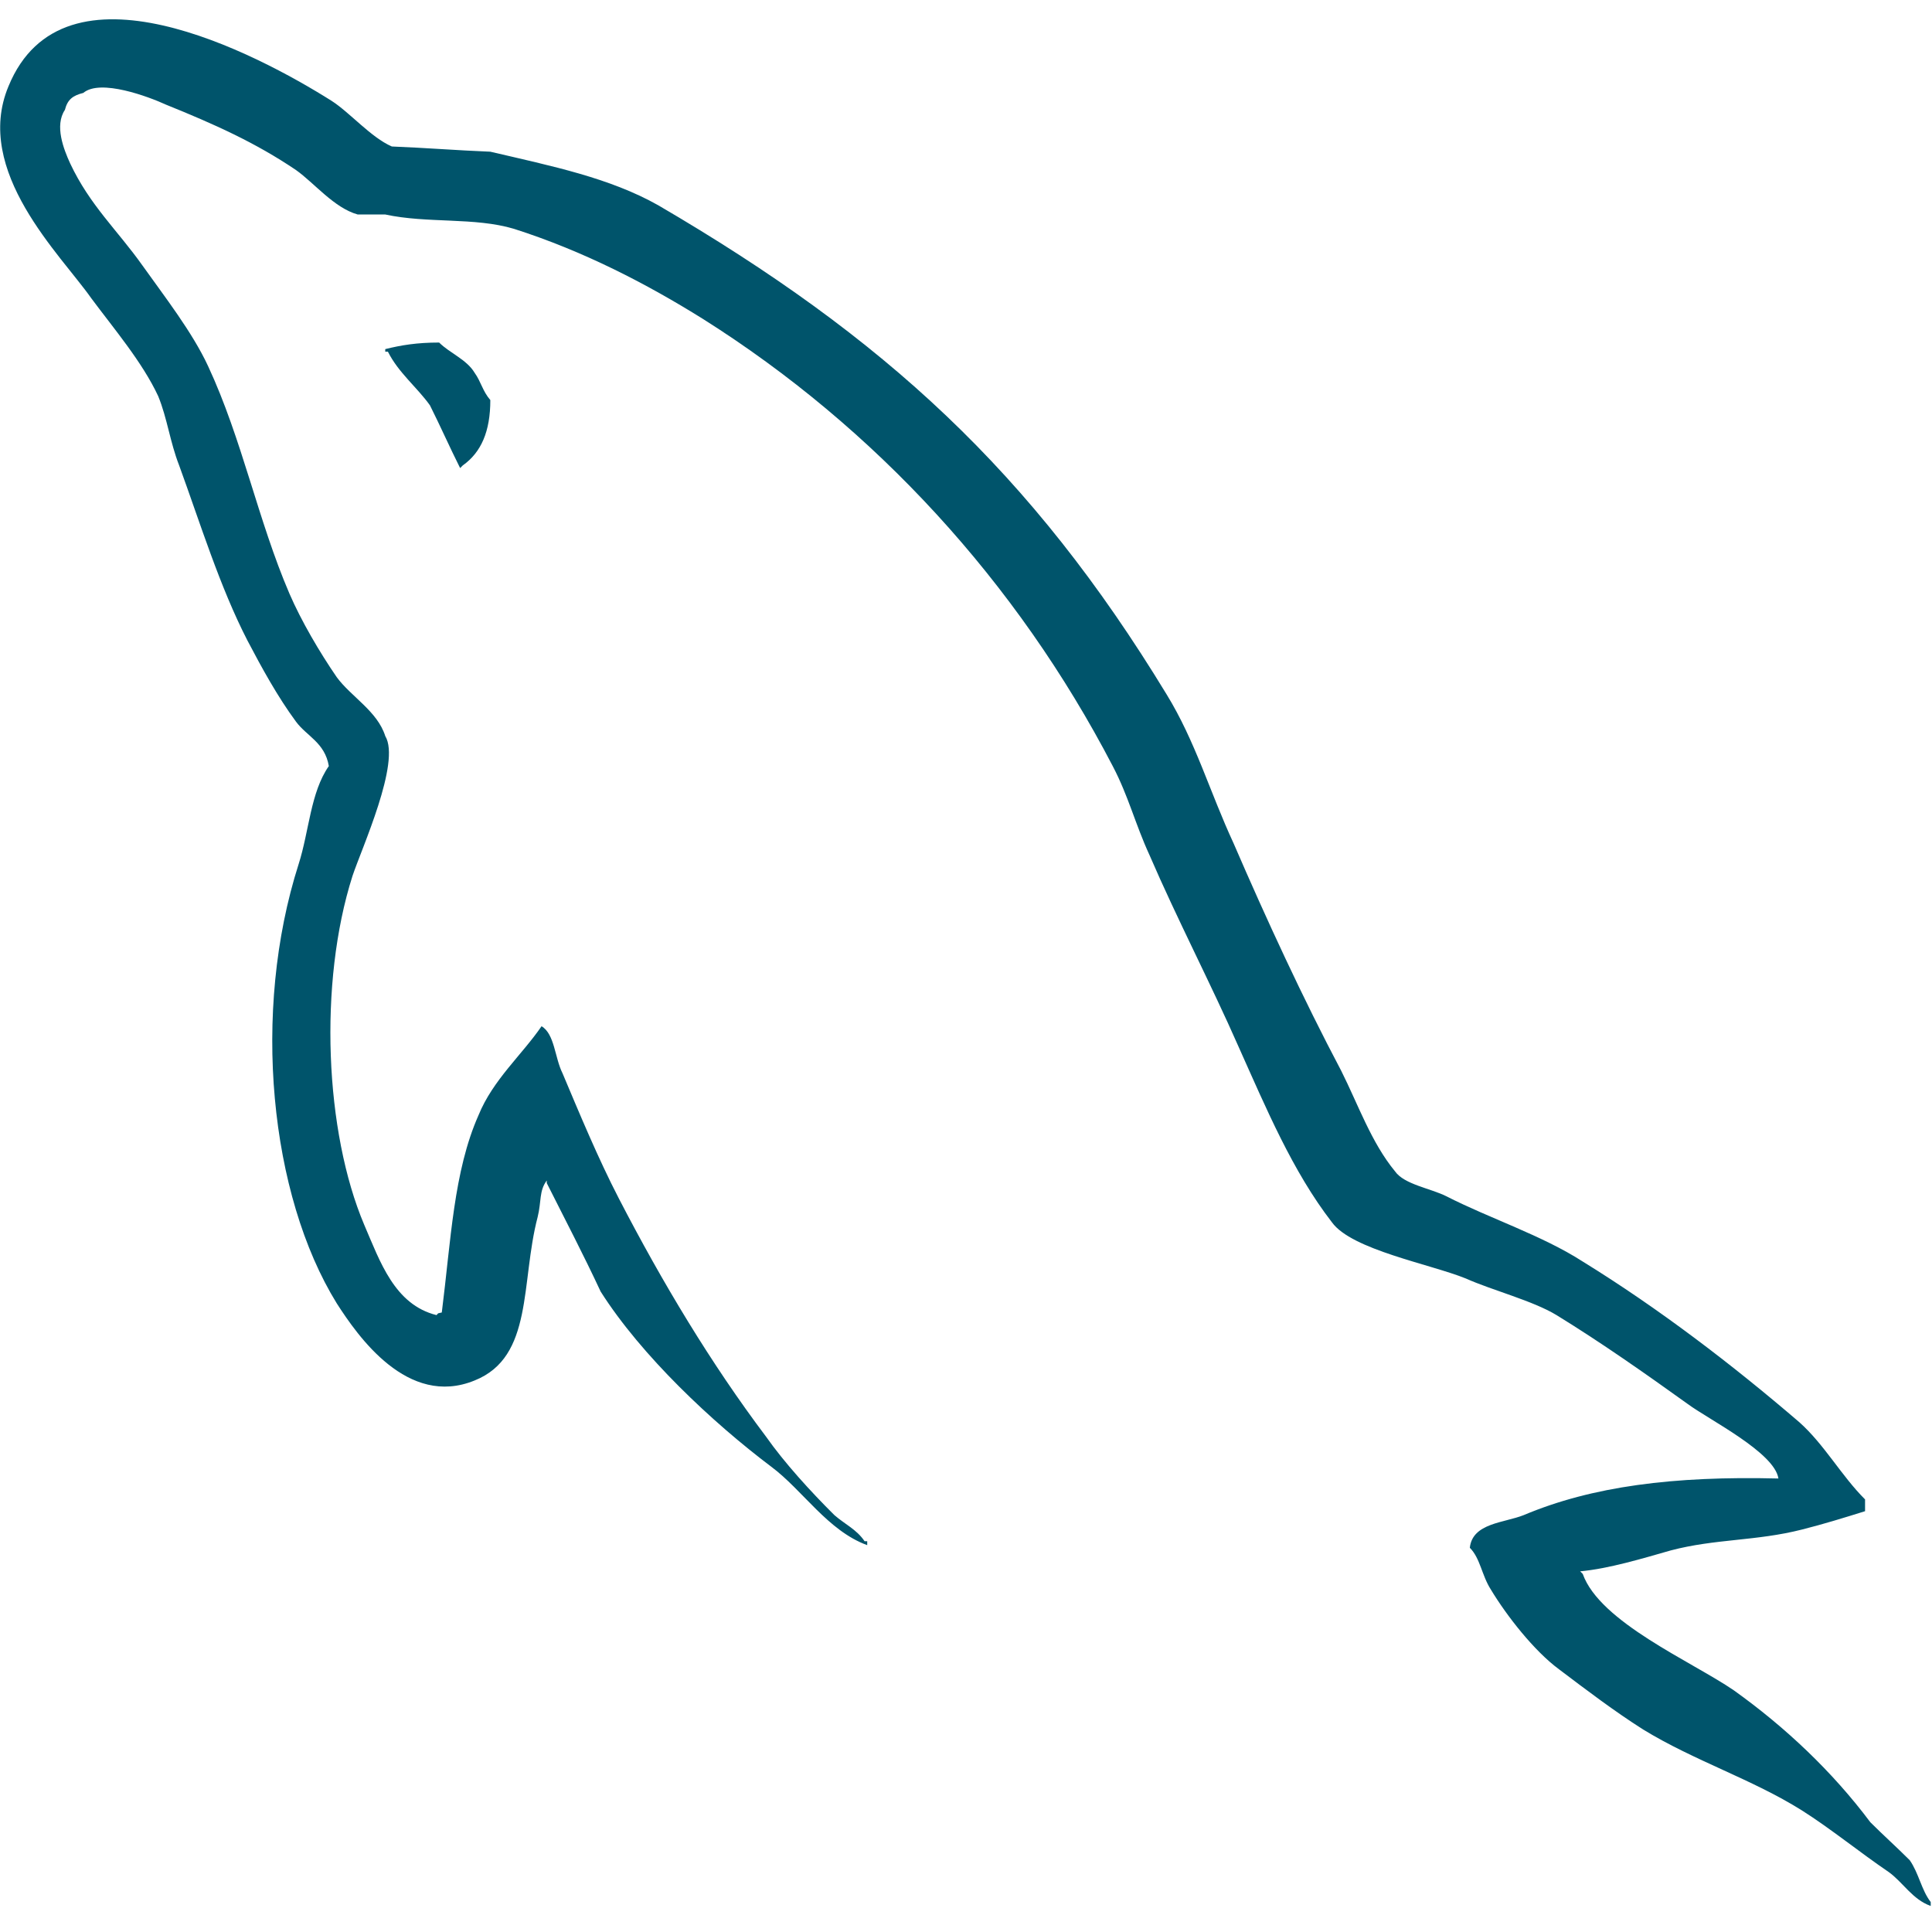
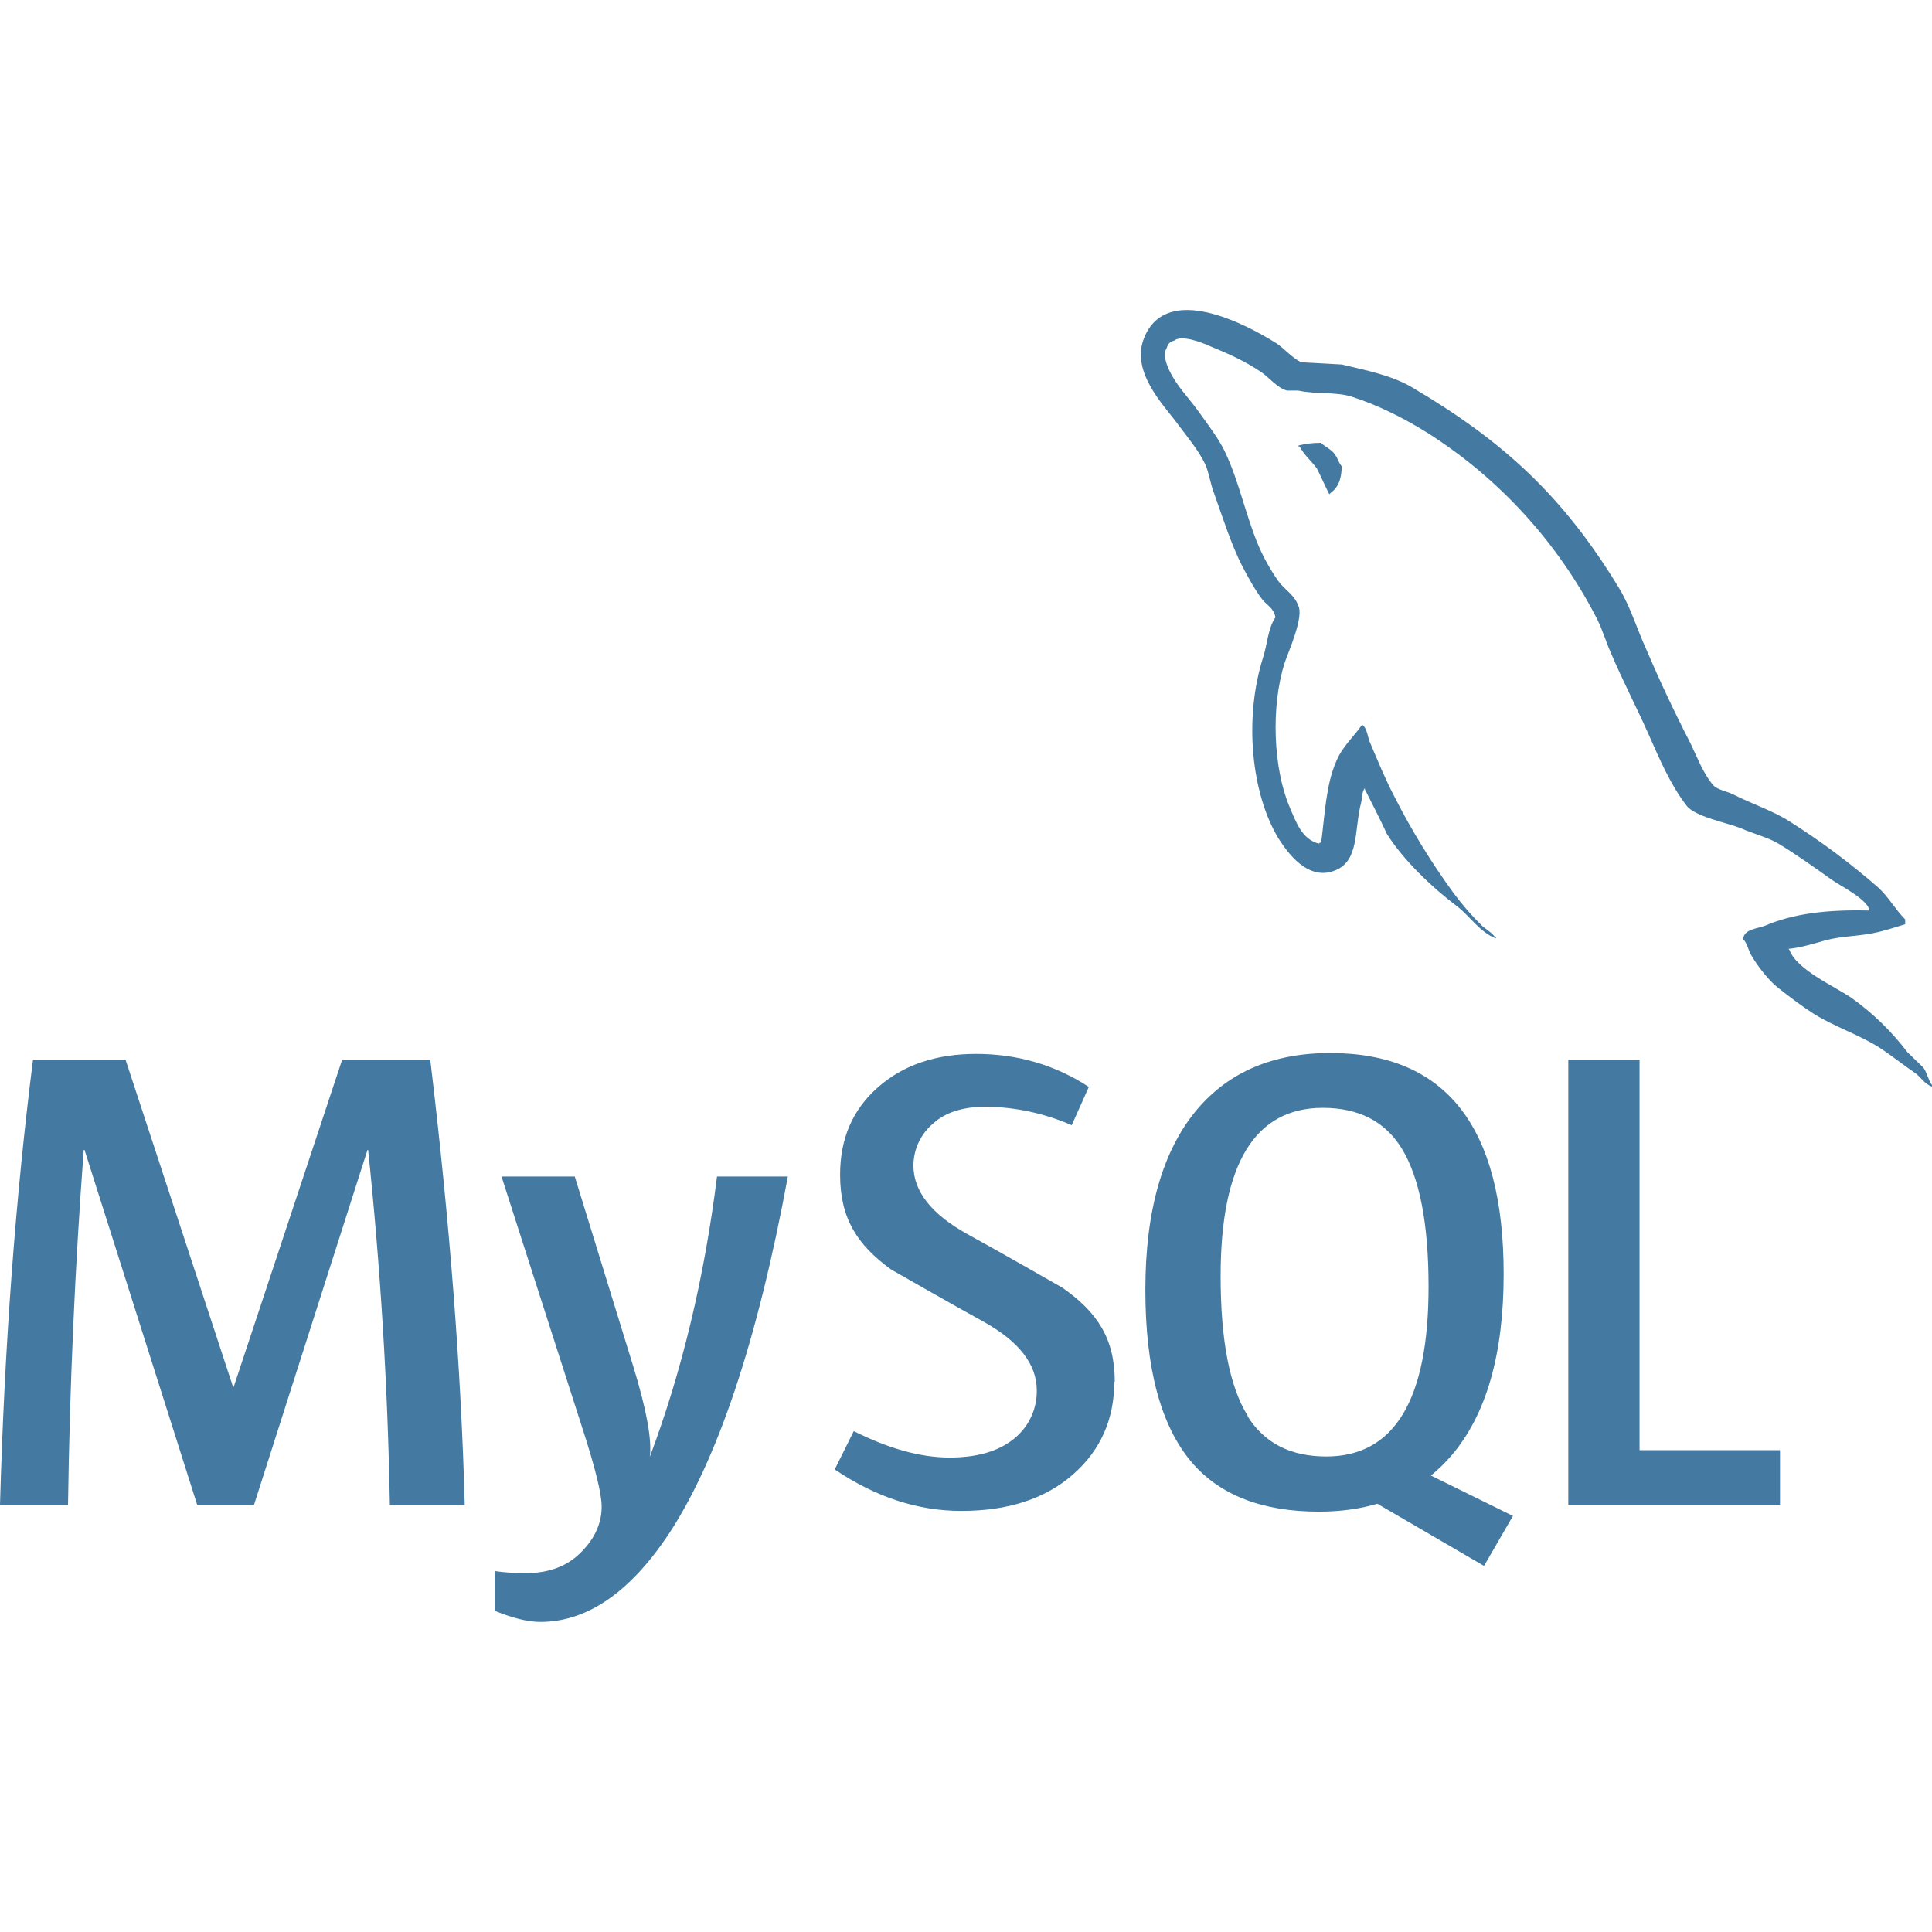
- <svg xmlns="http://www.w3.org/2000/svg" width="100px" height="100px" viewBox="0 0 100 98" version="1.1">
-   <g id="surface1">
-     <path style=" stroke:none;fill-rule:nonzero;fill:rgb(0%,32.941%,41.961%);fill-opacity:1;" d="M 92.051 75.527 C 86.613 75.391 82.398 75.934 78.867 77.422 C 77.848 77.828 76.215 77.828 76.078 79.113 C 76.621 79.656 76.691 80.535 77.168 81.277 C 77.984 82.633 79.41 84.457 80.699 85.406 C 82.129 86.488 83.555 87.57 85.051 88.52 C 87.699 90.141 90.691 91.09 93.273 92.711 C 94.77 93.66 96.262 94.879 97.758 95.895 C 98.508 96.434 98.98 97.312 99.934 97.652 L 99.934 97.449 C 99.457 96.84 99.32 95.961 98.848 95.285 C 98.168 94.605 97.488 93.996 96.809 93.32 C 94.836 90.684 92.391 88.383 89.738 86.488 C 87.566 85 82.809 82.969 81.922 80.465 C 81.922 80.465 81.855 80.398 81.789 80.332 C 83.281 80.195 85.051 79.656 86.477 79.25 C 88.789 78.641 90.895 78.773 93.273 78.168 C 94.359 77.895 95.449 77.559 96.535 77.219 L 96.535 76.609 C 95.312 75.391 94.43 73.77 93.137 72.617 C 89.672 69.641 85.867 66.73 81.922 64.297 C 79.816 62.941 77.098 62.062 74.855 60.914 C 74.039 60.508 72.68 60.305 72.207 59.629 C 70.98 58.141 70.301 56.176 69.418 54.418 C 67.449 50.695 65.543 46.57 63.848 42.645 C 62.625 40.008 61.875 37.367 60.379 34.934 C 53.379 23.43 45.77 16.461 34.078 9.629 C 31.562 8.207 28.574 7.598 25.379 6.852 C 23.68 6.785 21.98 6.648 20.281 6.582 C 19.195 6.109 18.109 4.824 17.156 4.215 C 13.285 1.777 3.293 -3.5 0.438 3.469 C -1.398 7.867 3.156 12.199 4.719 14.43 C 5.875 15.988 7.371 17.746 8.188 19.504 C 8.66 20.656 8.797 21.875 9.273 23.09 C 10.359 26.066 11.379 29.383 12.809 32.156 C 13.555 33.578 14.371 35.066 15.32 36.352 C 15.867 37.098 16.816 37.434 17.02 38.652 C 16.07 40.008 16 42.035 15.457 43.727 C 13.012 51.371 13.961 60.844 17.43 66.461 C 18.516 68.152 21.098 71.875 24.566 70.453 C 27.621 69.234 26.941 65.379 27.828 61.996 C 28.031 61.184 27.895 60.641 28.301 60.102 C 28.301 60.168 28.301 60.238 28.301 60.238 C 29.254 62.129 30.207 63.957 31.09 65.852 C 33.195 69.168 36.867 72.617 39.922 74.918 C 41.555 76.137 42.848 78.234 44.887 78.977 L 44.887 78.773 L 44.75 78.773 C 44.34 78.164 43.73 77.895 43.188 77.422 C 41.961 76.203 40.602 74.715 39.652 73.363 C 36.797 69.574 34.281 65.379 32.039 61.047 C 30.953 58.949 30 56.648 29.117 54.555 C 28.711 53.742 28.711 52.523 28.031 52.117 C 27.012 53.605 25.516 54.891 24.77 56.719 C 23.477 59.629 23.34 63.215 22.867 66.934 C 22.594 67.004 22.73 66.934 22.594 67.07 C 20.418 66.527 19.672 64.297 18.855 62.402 C 16.816 57.598 16.477 49.883 18.246 44.336 C 18.719 42.914 20.758 38.449 19.941 37.098 C 19.535 35.812 18.176 35.066 17.43 34.051 C 16.547 32.766 15.594 31.145 14.98 29.723 C 13.352 25.934 12.535 21.738 10.77 17.949 C 9.953 16.191 8.527 14.363 7.371 12.738 C 6.078 10.914 4.652 9.629 3.633 7.461 C 3.293 6.719 2.816 5.5 3.359 4.688 C 3.496 4.148 3.77 3.945 4.312 3.809 C 5.195 3.062 7.711 4.012 8.594 4.418 C 11.109 5.434 13.215 6.379 15.32 7.801 C 16.273 8.477 17.293 9.762 18.516 10.102 L 19.941 10.102 C 22.117 10.574 24.562 10.234 26.602 10.844 C 30.207 11.996 33.469 13.688 36.391 15.512 C 45.293 21.129 52.633 29.113 57.594 38.652 C 58.41 40.207 58.75 41.629 59.496 43.254 C 60.926 46.57 62.691 49.953 64.117 53.199 C 65.543 56.379 66.902 59.629 68.941 62.266 C 69.961 63.688 74.039 64.43 75.875 65.176 C 77.234 65.785 79.34 66.324 80.566 67.07 C 82.875 68.488 85.188 70.113 87.359 71.672 C 88.449 72.48 91.848 74.176 92.051 75.527 Z M 92.051 75.527 " />
-     <path style=" stroke:none;fill-rule:nonzero;fill:rgb(0%,32.941%,41.961%);fill-opacity:1;" d="M 22.73 16.73 C 21.574 16.73 20.758 16.867 19.941 17.07 C 19.941 17.07 19.941 17.137 19.941 17.203 L 20.078 17.203 C 20.621 18.289 21.574 19.031 22.254 19.98 C 22.797 21.062 23.273 22.145 23.816 23.227 C 23.883 23.16 23.953 23.09 23.953 23.09 C 24.906 22.414 25.379 21.332 25.379 19.707 C 24.973 19.234 24.902 18.762 24.562 18.289 C 24.156 17.609 23.273 17.273 22.73 16.73 Z M 22.73 16.73 " />
-   </g>
+ <svg xmlns="http://www.w3.org/2000/svg" viewBox="0 0 24 24" fill="#4479A1">
+   <path d="M16.405 5.501c-.115 0-.193.014-.274.033v.013h.014c.054.104.146.18.214.273.054.107.1.214.154.32l.014-.015c.094-.066.14-.172.14-.333-.04-.047-.046-.094-.08-.14-.04-.067-.126-.1-.18-.153zM5.77 18.695h-.927a50.854 50.854 0 00-.27-4.41h-.008l-1.41 4.41H2.45l-1.4-4.41h-.01a72.892 72.892 0 00-.195 4.41H0c.055-1.966.192-3.81.41-5.53h1.15l1.335 4.064h.008l1.347-4.064h1.095c.242 2.015.384 3.86.428 5.53zm4.017-4.08c-.378 2.045-.876 3.533-1.492 4.46-.482.716-1.01 1.073-1.583 1.073-.153 0-.34-.046-.566-.138v-.494c.11.017.24.026.386.026.268 0 .483-.075.647-.222.197-.18.295-.382.295-.605 0-.155-.077-.47-.23-.944L6.23 14.615h.91l.727 2.36c.164.536.233.91.205 1.123.4-1.064.678-2.227.835-3.483zm12.325 4.08h-2.63v-5.53h.885v4.85h1.745zm-3.32.135l-1.016-.5c.09-.076.177-.158.255-.25.433-.506.648-1.258.648-2.253 0-1.83-.718-2.746-2.155-2.746-.704 0-1.254.232-1.65.697-.43.508-.646 1.256-.646 2.245 0 .972.19 1.686.574 2.14.35.41.877.615 1.583.615.264 0 .506-.033.725-.098l1.325.772.36-.622zM15.5 17.588c-.225-.36-.337-.94-.337-1.736 0-1.393.424-2.09 1.27-2.09.443 0 .77.167.977.5.224.362.336.936.336 1.723 0 1.404-.424 2.108-1.27 2.108-.445 0-.77-.167-.978-.5zm-1.658-.425c0 .47-.172.856-.516 1.156-.344.3-.803.45-1.384.45-.543 0-1.064-.172-1.573-.515l.237-.476c.438.22.833.328 1.19.328.332 0 .593-.073.783-.22a.754.754 0 00.3-.615c0-.33-.23-.61-.648-.845-.388-.213-1.163-.657-1.163-.657-.422-.307-.632-.636-.632-1.177 0-.45.157-.81.47-1.085.315-.278.72-.415 1.22-.415.512 0 .98.136 1.4.41l-.213.476a2.726 2.726 0 00-1.064-.23c-.283 0-.502.068-.654.206a.685.685 0 00-.248.524c0 .328.234.61.666.85.393.215 1.187.67 1.187.67.433.305.648.63.648 1.168zm9.382-5.852c-.535-.014-.95.04-1.297.188-.1.04-.26.04-.274.167.055.053.063.14.11.214.08.134.218.313.346.407.14.11.28.216.427.31.26.16.555.255.81.416.145.094.293.213.44.313.073.05.12.14.214.172v-.02c-.046-.06-.06-.147-.105-.214-.067-.067-.134-.127-.2-.193a3.223 3.223 0 00-.695-.675c-.214-.146-.682-.35-.77-.595l-.013-.014c.146-.013.32-.066.46-.106.227-.06.435-.047.67-.106.106-.027.213-.06.32-.094v-.06c-.12-.12-.21-.283-.334-.395a8.867 8.867 0 00-1.104-.823c-.21-.134-.476-.22-.697-.334-.08-.04-.214-.06-.26-.127-.12-.146-.19-.34-.275-.514a17.69 17.69 0 01-.547-1.163c-.12-.262-.193-.523-.34-.763-.69-1.137-1.437-1.826-2.586-2.5-.247-.14-.543-.2-.856-.274-.167-.008-.334-.02-.5-.027-.11-.047-.216-.174-.31-.235-.38-.24-1.364-.76-1.644-.072-.18.434.267.862.422 1.082.115.153.26.328.34.5.047.116.06.235.107.356.106.294.207.622.347.897.073.14.153.287.247.413.054.073.146.107.167.227-.094.136-.1.334-.154.5-.24.757-.146 1.693.194 2.25.107.166.362.534.703.393.3-.12.234-.5.32-.835.02-.08.007-.133.048-.187v.015c.094.188.188.367.274.555.206.328.566.668.867.895.16.12.287.328.487.402v-.02h-.015c-.043-.058-.1-.086-.154-.133a3.445 3.445 0 01-.35-.4 8.76 8.76 0 01-.747-1.218c-.11-.21-.202-.436-.29-.643-.04-.08-.04-.2-.107-.24-.1.146-.247.273-.32.453-.127.288-.14.642-.188 1.01-.027.007-.014 0-.027.014-.214-.052-.287-.274-.367-.46-.2-.475-.233-1.238-.06-1.785.047-.14.247-.582.167-.716-.042-.127-.174-.2-.247-.303a2.478 2.478 0 01-.24-.427c-.16-.374-.24-.788-.414-1.162-.08-.173-.22-.354-.334-.513-.127-.18-.267-.307-.368-.52-.033-.073-.08-.194-.027-.274.014-.054.042-.075.094-.09.088-.072.335.022.422.062.247.1.455.194.662.334.094.066.195.193.315.226h.14c.214.047.455.014.655.073.355.114.675.28.962.46a5.953 5.953 0 012.085 2.286c.08.154.115.295.188.455.14.33.313.663.455.982.14.315.275.636.476.897.1.14.502.213.682.286.133.06.34.115.46.188.23.14.454.3.67.454.11.076.443.243.463.378z" />
</svg>
